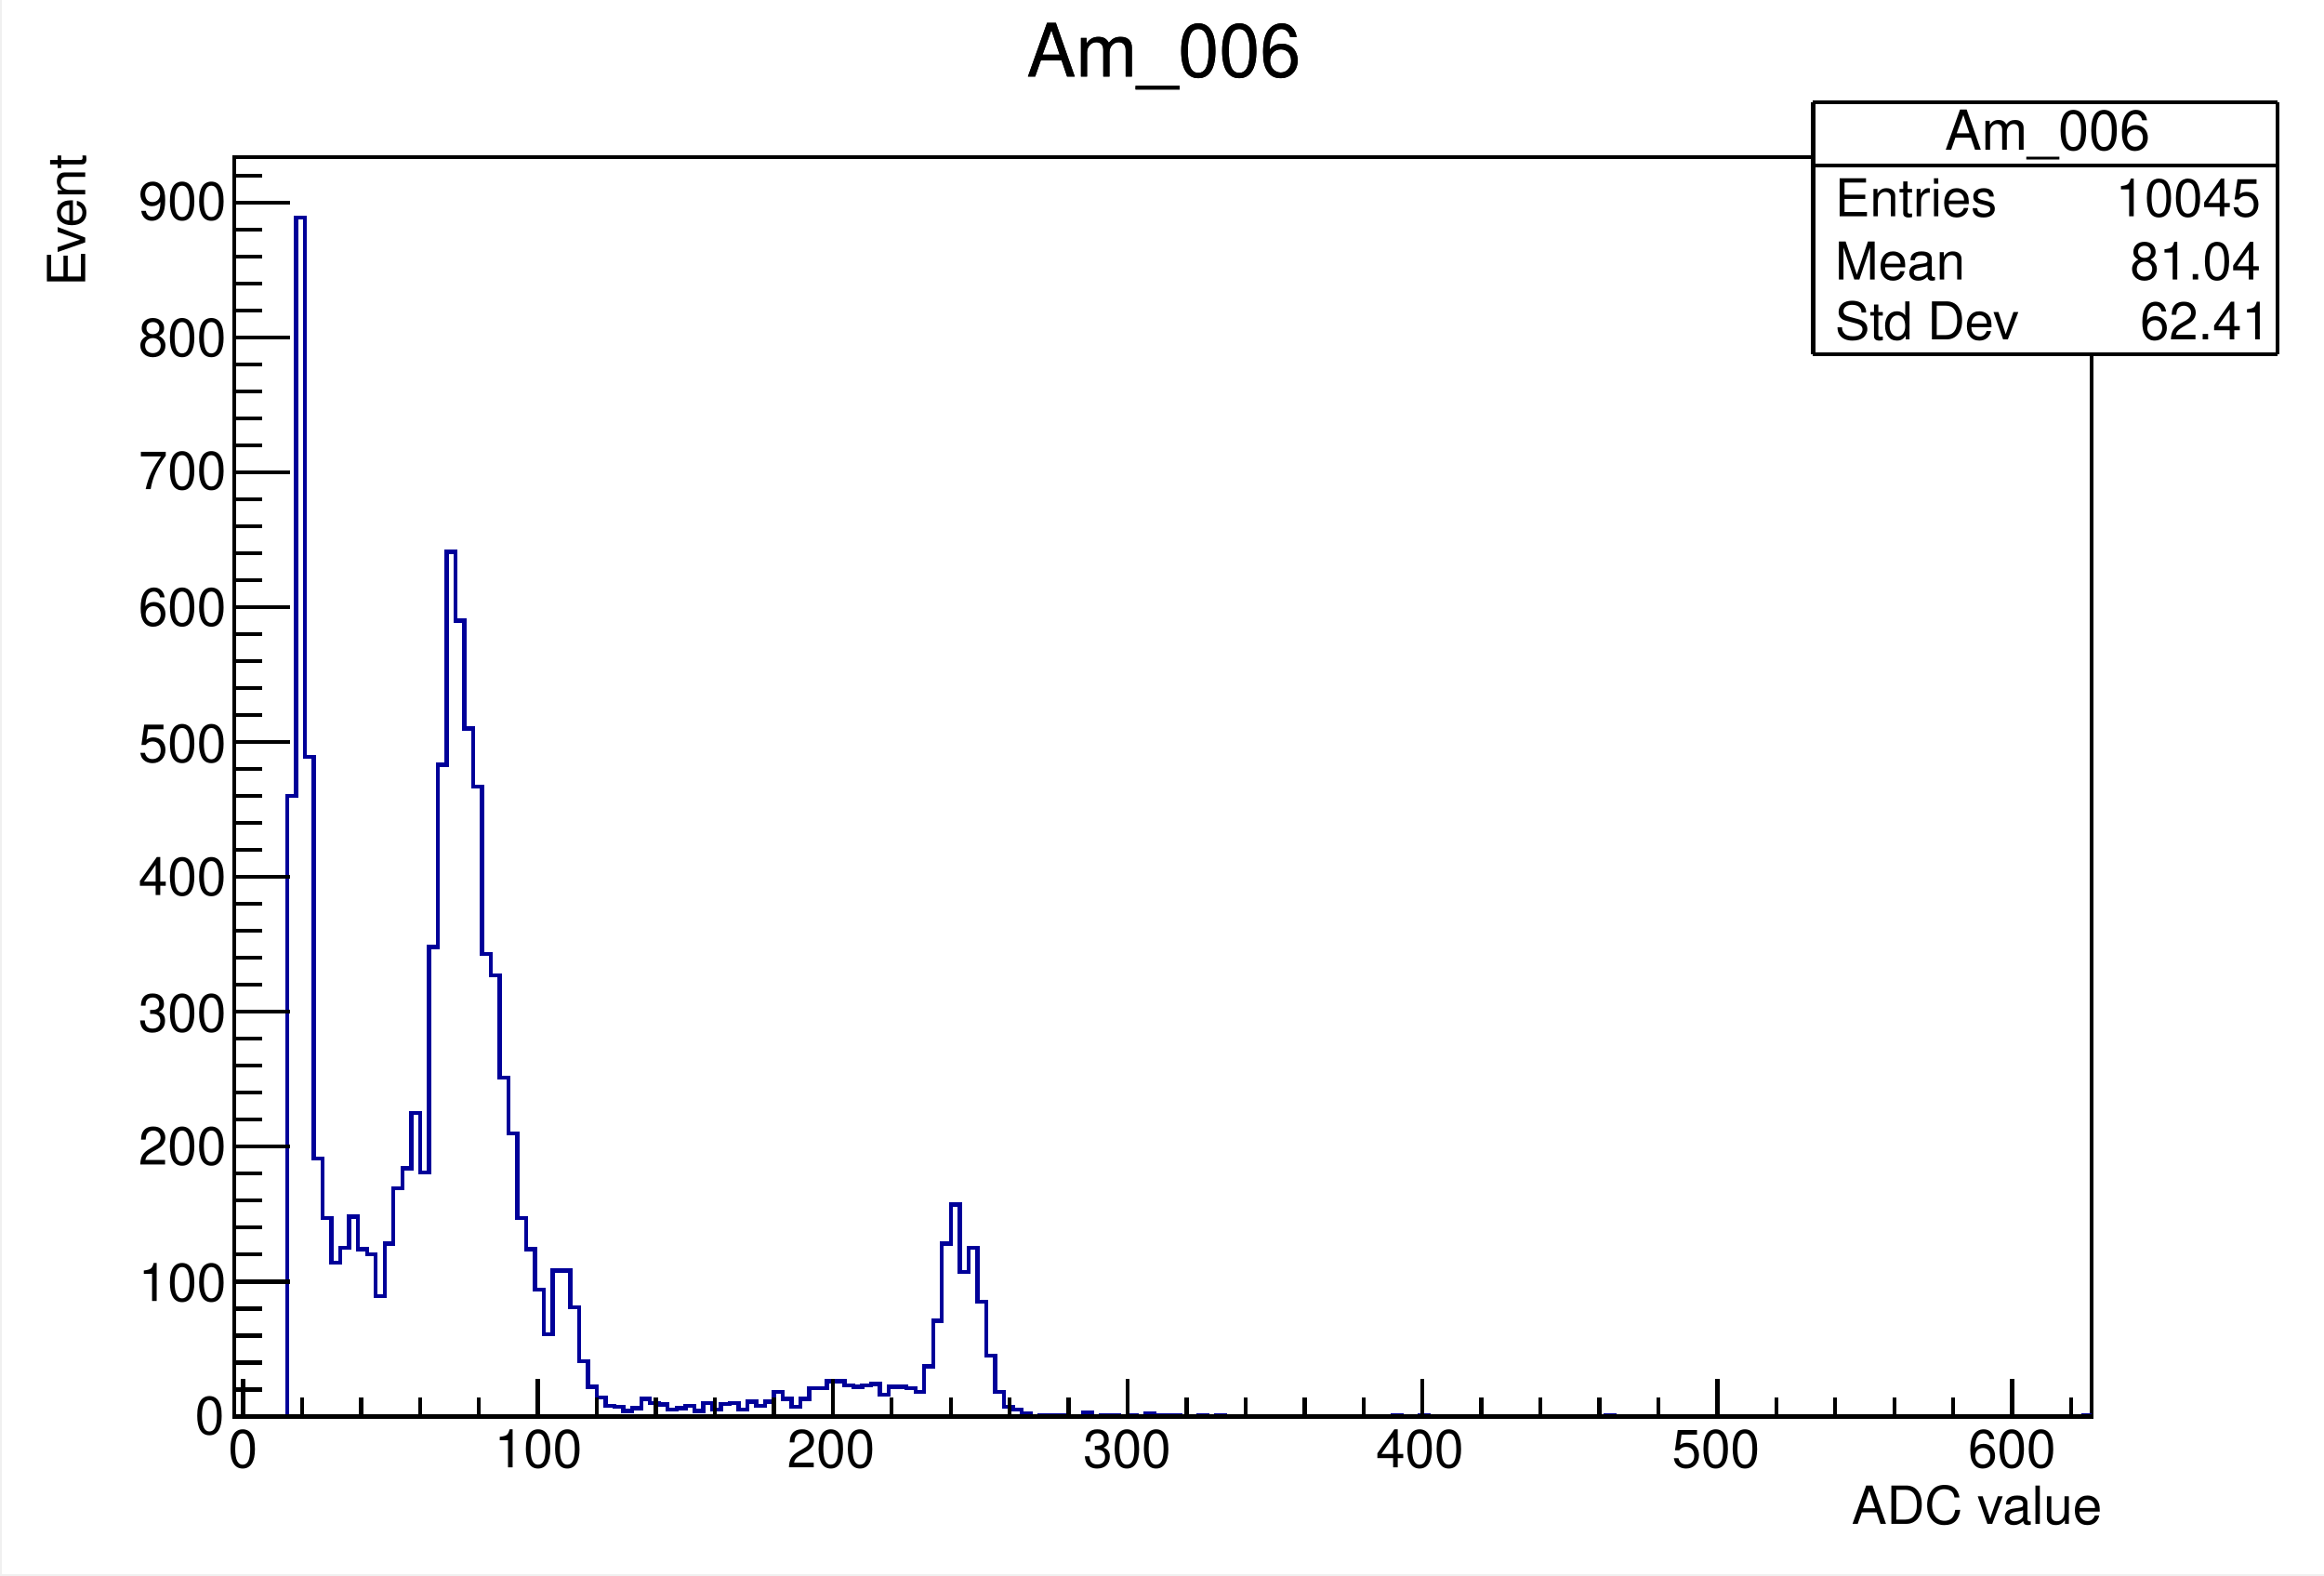
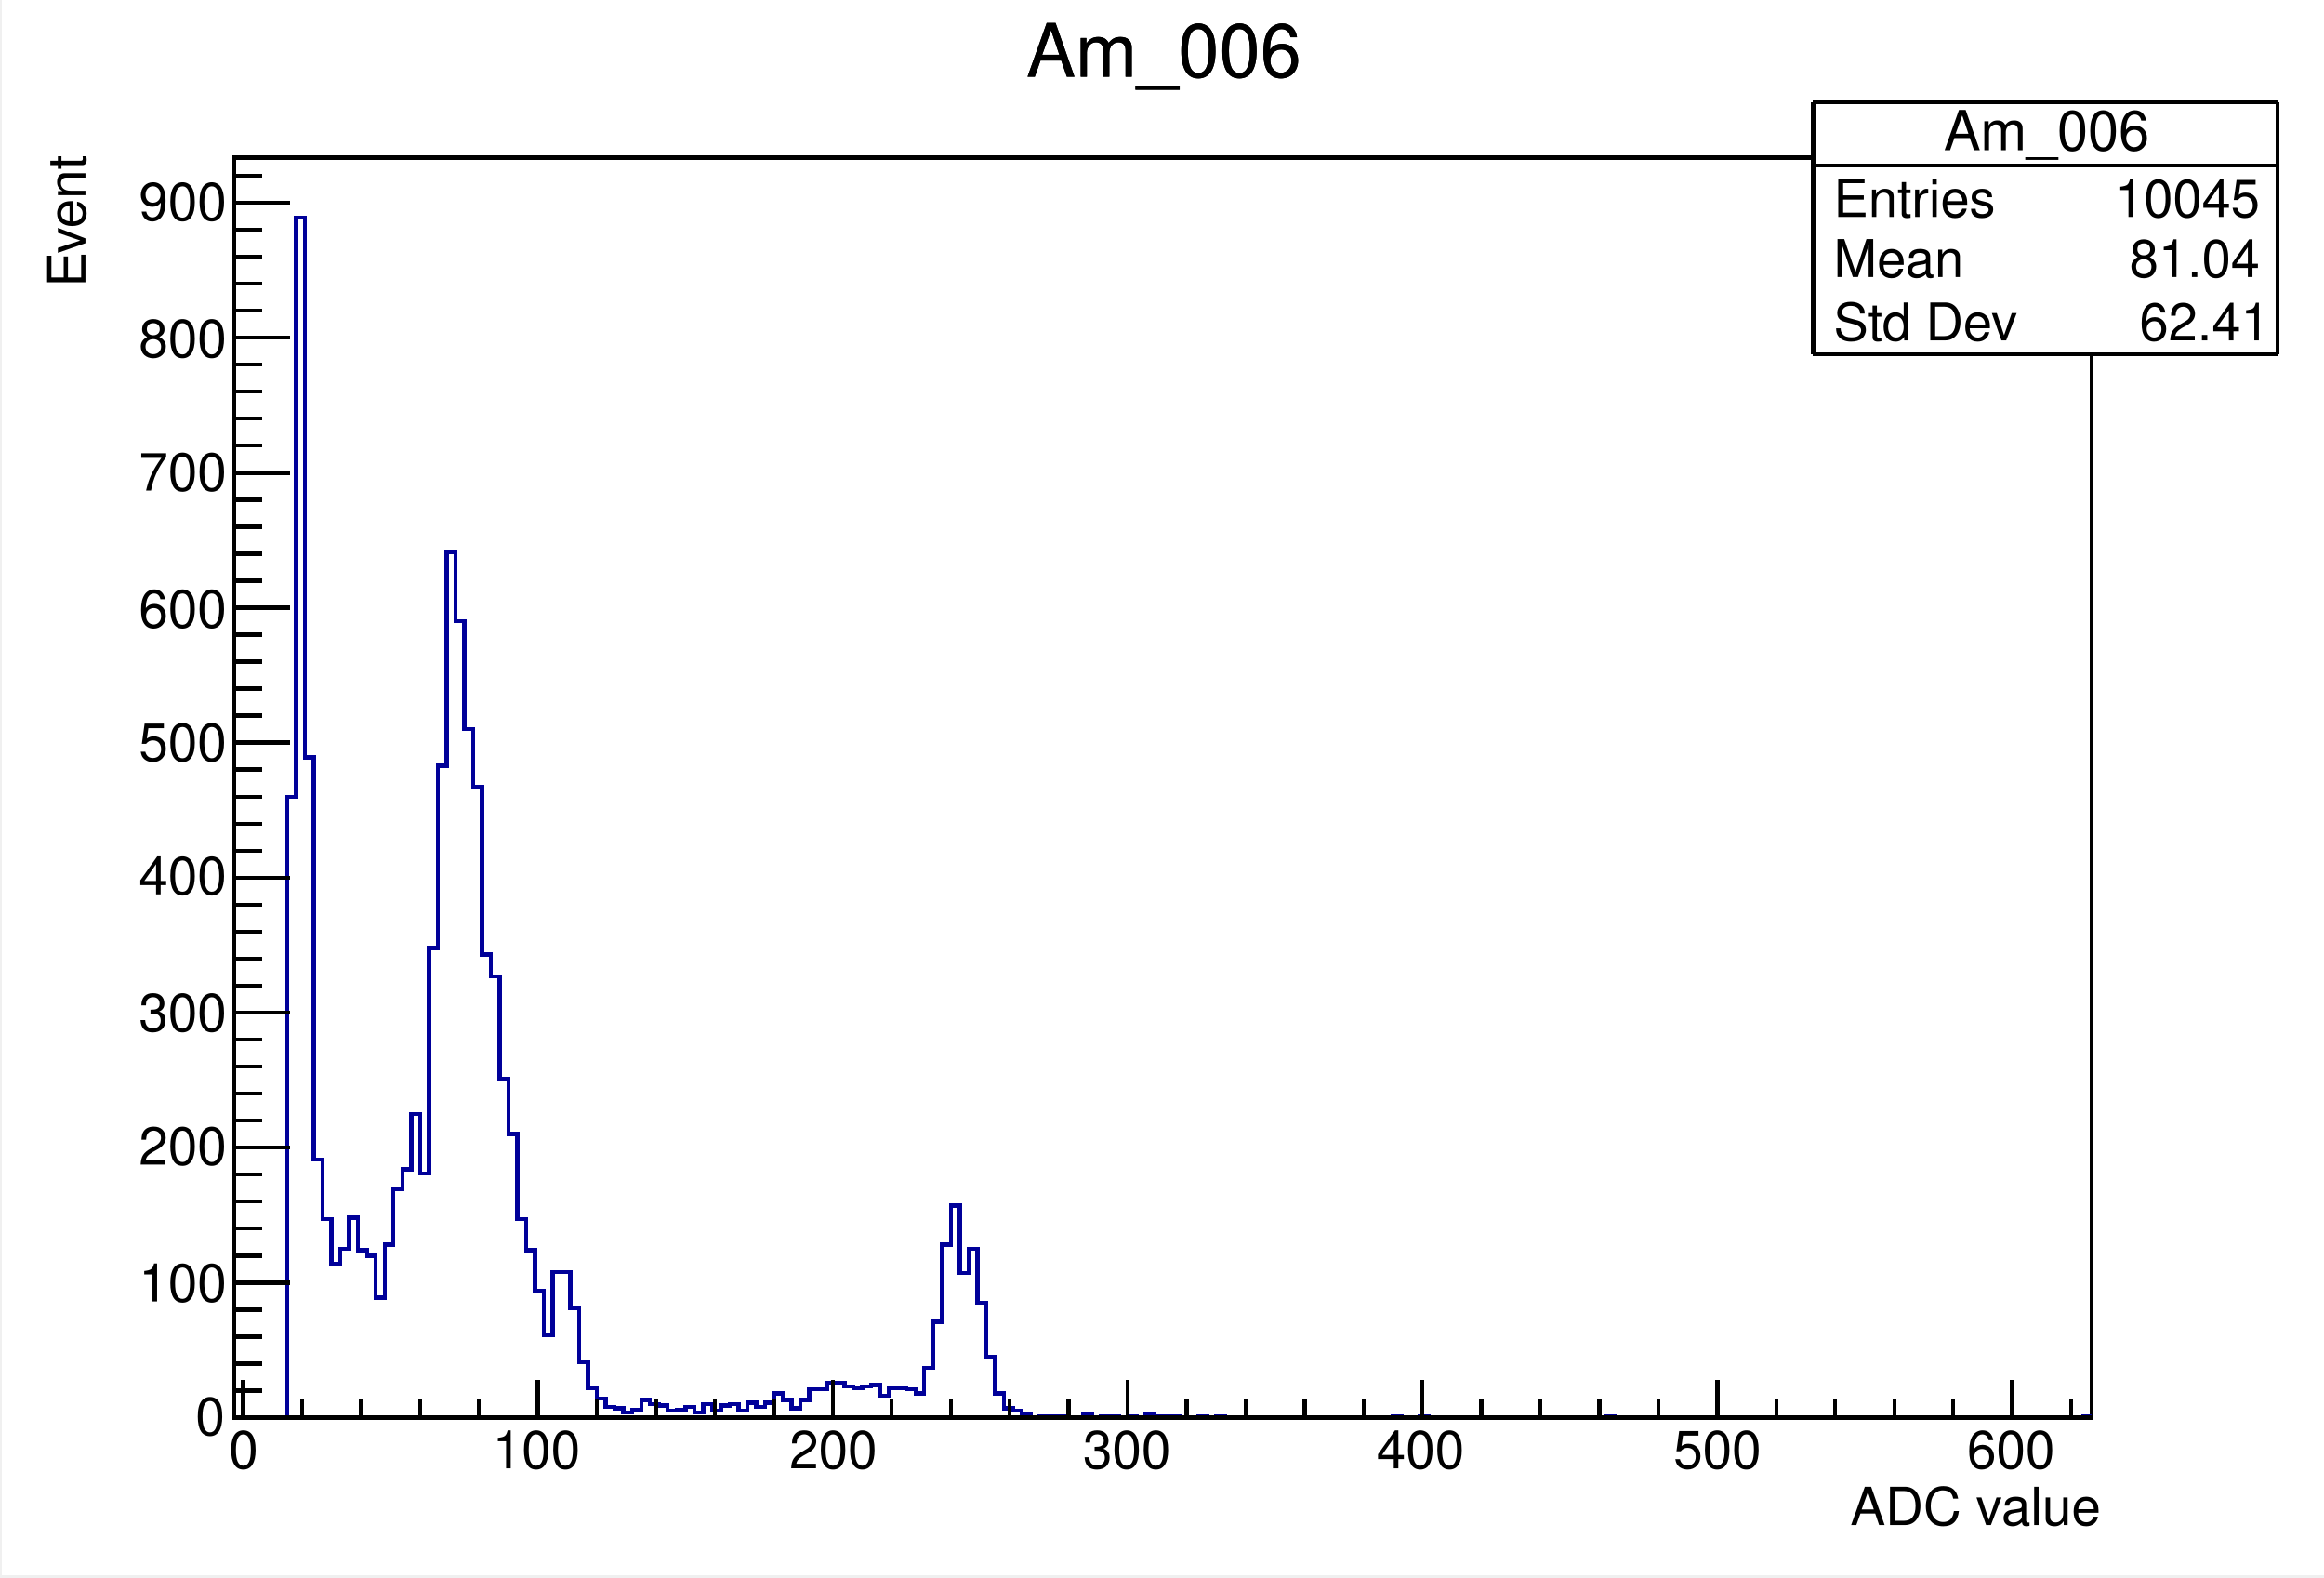
- <svg xmlns="http://www.w3.org/2000/svg" width="567.429" height="384.68" viewBox="0 0 567.429 384.68" shape-rendering="crispEdges">
+ <svg xmlns="http://www.w3.org/2000/svg" width="567.429" height="384.969" viewBox="0 0 567.429 384.969" shape-rendering="crispEdges">
  <defs>
</defs>
-   <rect x="0.5" y="0" width="566.929" height="384.18" fill="white" />
-   <rect x="57.193" y="38.418" width="453.543" height="307.344" fill="white" />
-   <rect x="57.193" y="38.418" width="453.543" height="307.344" fill="none" stroke="black" />
-   <path d="M57.193,345.762h 12.958v -151.458h 2.16v -141.251h 2.16v 131.702h 2.16v 98.118h 2.16v 14.487h 2.16v 10.865h 2.16v -3.622h 2.16v -7.573h 2.16v 7.902h 2.16v 1.317h 2.16v 10.207h 2.16v -12.841h  2.16v -13.499h 2.16v -4.939h 2.16v -13.499h 2.16v 14.487h 2.16v -54.986h 2.16v -44.45h 2.16v -52.022h 2.16v 16.792h 2.16v 26.34h 2.16v 14.158h 2.16v 40.828h 2.16v 5.268h 2.16v 25.023h 2.16v  13.499h 2.16v 20.743h 2.16v 7.573h 2.16v 9.878h 2.16v 10.865h 2.16v -15.475h 4.319v 8.89h 2.16v 13.17h 2.16v 6.256h 2.16v 2.634h 2.16v 1.976h 2.16v 0.329h 2.16v 0.988h 2.16v -0.659h  2.16v -2.305h 2.16v 0.988h 2.16v 0.329h 2.16v 1.317h 2.16v -0.329h 2.16v -0.659h 2.16v 1.317h 2.16v -1.976h 2.16v 1.646h 2.16v -1.317h 2.16v -0.329h 2.16v 1.646h 2.16v -1.976h  2.16v 0.988h 2.16v -0.988h 2.16v -2.305h 2.16v 1.646h 2.16v 1.976h 2.16v -1.976h 2.16v -2.634h 4.319v -1.646h 4.319v 0.988h 2.16v 0.329h 2.16v -0.329h 2.16v -0.329h 2.16v 2.634h  2.16v -1.976h 4.319v 0.329h 2.16v 0.988h 2.16v -6.256h 2.16v -11.195h 2.16v -18.768h 2.16v -9.548h 2.16v 16.463h 2.16v -5.927h 2.16v 13.17h 2.16v 13.17h 2.16v 8.89h 2.16v 3.622h 2.16v  0.659h 2.16v 0.988h 2.16v 0.659h 2.16v -0.329h 6.479v 0.329h 4.319v -0.988h 2.16v 0.988h 2.16v -0.329h 4.319v 0.329h 2.16v -0.329h 2.16v 0.329h 2.16v -0.659h 2.16v 0.329h  6.479v 0.329h 4.319v -0.329h 2.16v 0.329h 2.16v -0.329h 2.16v 0.329h 41.035v -0.329h 2.16v 0.329h 4.319v -0.329h 2.16v 0.329h 43.195v -0.329h 2.16v 0.329h 114.466v -0.329h 2.16" fill="none" stroke="#000099" />
-   <path d="M57.193,345.762h 453.543" fill="none" stroke="black" />
-   <path d="M59.353,336.541v 9.22" fill="none" stroke="black" />
-   <path d="M73.751,341.152v 4.61" fill="none" stroke="black" />
-   <path d="M88.149,341.152v 4.61" fill="none" stroke="black" />
-   <path d="M102.547,341.152v 4.61" fill="none" stroke="black" />
-   <path d="M116.945,341.152v 4.61" fill="none" stroke="black" />
-   <path d="M131.344,336.541v 9.22" fill="none" stroke="black" />
-   <path d="M145.742,341.152v 4.61" fill="none" stroke="black" />
-   <path d="M160.14,341.152v 4.61" fill="none" stroke="black" />
-   <path d="M174.538,341.152v 4.61" fill="none" stroke="black" />
-   <path d="M188.936,341.152v 4.61" fill="none" stroke="black" />
-   <path d="M203.335,336.541v 9.22" fill="none" stroke="black" />
-   <path d="M217.733,341.152v 4.61" fill="none" stroke="black" />
-   <path d="M232.131,341.152v 4.61" fill="none" stroke="black" />
-   <path d="M246.529,341.152v 4.61" fill="none" stroke="black" />
-   <path d="M260.927,341.152v 4.61" fill="none" stroke="black" />
-   <path d="M275.326,336.541v 9.22" fill="none" stroke="black" />
-   <path d="M289.724,341.152v 4.61" fill="none" stroke="black" />
-   <path d="M304.122,341.152v 4.61" fill="none" stroke="black" />
-   <path d="M318.52,341.152v 4.61" fill="none" stroke="black" />
-   <path d="M332.918,341.152v 4.61" fill="none" stroke="black" />
-   <path d="M347.317,336.541v 9.22" fill="none" stroke="black" />
-   <path d="M361.715,341.152v 4.61" fill="none" stroke="black" />
-   <path d="M376.113,341.152v 4.61" fill="none" stroke="black" />
-   <path d="M390.511,341.152v 4.61" fill="none" stroke="black" />
-   <path d="M404.909,341.152v 4.61" fill="none" stroke="black" />
-   <path d="M419.308,336.541v 9.22" fill="none" stroke="black" />
-   <path d="M433.706,341.152v 4.61" fill="none" stroke="black" />
-   <path d="M448.104,341.152v 4.61" fill="none" stroke="black" />
-   <path d="M462.502,341.152v 4.61" fill="none" stroke="black" />
-   <path d="M476.9,341.152v 4.61" fill="none" stroke="black" />
-   <path d="M491.299,336.541v 9.22" fill="none" stroke="black" />
-   <path d="M59.353,336.541v 9.22" fill="none" stroke="black" />
-   <path d="M491.299,336.541v 9.22" fill="none" stroke="black" />
-   <path d="M505.697,341.152v 4.61" fill="none" stroke="black" />
-   <text xml:space="preserve" x="55.731" y="358.189" fill="black" font-size="12.836" font-family="Helvetica">0</text>
-   <text xml:space="preserve" x="120.708" y="358.189" fill="black" font-size="12.836" font-family="Helvetica">100</text>
-   <text xml:space="preserve" x="192.184" y="358.189" fill="black" font-size="12.836" font-family="Helvetica">200</text>
-   <text xml:space="preserve" x="264.471" y="358.189" fill="black" font-size="12.836" font-family="Helvetica">300</text>
-   <text xml:space="preserve" x="335.947" y="358.189" fill="black" font-size="12.836" font-family="Helvetica">400</text>
-   <text xml:space="preserve" x="408.234" y="358.189" fill="black" font-size="12.836" font-family="Helvetica">500</text>
-   <text xml:space="preserve" x="480.522" y="358.189" fill="black" font-size="12.836" font-family="Helvetica">600</text>
-   <text xml:space="preserve" x="452.094" y="371.996" fill="black" font-size="12.836" font-family="Helvetica">ADC value</text>
-   <path d="M57.193,345.762v -307.344" fill="none" stroke="black" />
-   <path d="M70.799,345.762h -13.606" fill="none" stroke="black" />
-   <path d="M63.996,339.177h -6.803" fill="none" stroke="black" />
-   <path d="M63.996,332.592h -6.803" fill="none" stroke="black" />
-   <path d="M63.996,326.006h -6.803" fill="none" stroke="black" />
-   <path d="M63.996,319.421h -6.803" fill="none" stroke="black" />
-   <path d="M70.799,312.836h -13.606" fill="none" stroke="black" />
-   <path d="M63.996,306.251h -6.803" fill="none" stroke="black" />
-   <path d="M63.996,299.666h -6.803" fill="none" stroke="black" />
-   <path d="M63.996,293.081h -6.803" fill="none" stroke="black" />
-   <path d="M63.996,286.496h -6.803" fill="none" stroke="black" />
-   <path d="M70.799,279.911h -13.606" fill="none" stroke="black" />
-   <path d="M63.996,273.326h -6.803" fill="none" stroke="black" />
-   <path d="M63.996,266.74h -6.803" fill="none" stroke="black" />
-   <path d="M63.996,260.155h -6.803" fill="none" stroke="black" />
-   <path d="M63.996,253.57h -6.803" fill="none" stroke="black" />
-   <path d="M70.799,246.985h -13.606" fill="none" stroke="black" />
-   <path d="M63.996,240.4h -6.803" fill="none" stroke="black" />
-   <path d="M63.996,233.815h -6.803" fill="none" stroke="black" />
-   <path d="M63.996,227.23h -6.803" fill="none" stroke="black" />
-   <path d="M63.996,220.645h -6.803" fill="none" stroke="black" />
-   <path d="M70.799,214.059h -13.606" fill="none" stroke="black" />
-   <path d="M63.996,207.474h -6.803" fill="none" stroke="black" />
-   <path d="M63.996,200.889h -6.803" fill="none" stroke="black" />
-   <path d="M63.996,194.304h -6.803" fill="none" stroke="black" />
-   <path d="M63.996,187.719h -6.803" fill="none" stroke="black" />
-   <path d="M70.799,181.134h -13.606" fill="none" stroke="black" />
-   <path d="M63.996,174.549h -6.803" fill="none" stroke="black" />
-   <path d="M63.996,167.964h -6.803" fill="none" stroke="black" />
-   <path d="M63.996,161.379h -6.803" fill="none" stroke="black" />
-   <path d="M63.996,154.793h -6.803" fill="none" stroke="black" />
-   <path d="M70.799,148.208h -13.606" fill="none" stroke="black" />
-   <path d="M63.996,141.623h -6.803" fill="none" stroke="black" />
-   <path d="M63.996,135.038h -6.803" fill="none" stroke="black" />
-   <path d="M63.996,128.453h -6.803" fill="none" stroke="black" />
-   <path d="M63.996,121.868h -6.803" fill="none" stroke="black" />
-   <path d="M70.799,115.283h -13.606" fill="none" stroke="black" />
-   <path d="M63.996,108.698h -6.803" fill="none" stroke="black" />
-   <path d="M63.996,102.113h -6.803" fill="none" stroke="black" />
-   <path d="M63.996,95.527h -6.803" fill="none" stroke="black" />
-   <path d="M63.996,88.942h -6.803" fill="none" stroke="black" />
-   <path d="M70.799,82.357h -13.606" fill="none" stroke="black" />
-   <path d="M63.996,75.772h -6.803" fill="none" stroke="black" />
-   <path d="M63.996,69.187h -6.803" fill="none" stroke="black" />
-   <path d="M63.996,62.602h -6.803" fill="none" stroke="black" />
-   <path d="M63.996,56.017h -6.803" fill="none" stroke="black" />
-   <path d="M70.799,49.432h -13.606" fill="none" stroke="black" />
-   <path d="M70.799,49.432h -13.606" fill="none" stroke="black" />
-   <path d="M63.996,42.846h -6.803" fill="none" stroke="black" />
-   <text xml:space="preserve" x="47.609" y="350.067" fill="black" font-size="12.836" font-family="Helvetica">0</text>
-   <text xml:space="preserve" x="33.801" y="317.578" fill="black" font-size="12.836" font-family="Helvetica">100</text>
-   <text xml:space="preserve" x="33.801" y="284.277" fill="black" font-size="12.836" font-family="Helvetica">200</text>
-   <text xml:space="preserve" x="33.801" y="251.788" fill="black" font-size="12.836" font-family="Helvetica">300</text>
-   <text xml:space="preserve" x="33.801" y="218.487" fill="black" font-size="12.836" font-family="Helvetica">400</text>
-   <text xml:space="preserve" x="33.801" y="185.998" fill="black" font-size="12.836" font-family="Helvetica">500</text>
-   <text xml:space="preserve" x="33.801" y="152.697" fill="black" font-size="12.836" font-family="Helvetica">600</text>
-   <text xml:space="preserve" x="33.801" y="119.396" fill="black" font-size="12.836" font-family="Helvetica">700</text>
-   <text xml:space="preserve" x="33.801" y="86.907" fill="black" font-size="12.836" font-family="Helvetica">800</text>
-   <text xml:space="preserve" x="33.801" y="53.606" fill="black" font-size="12.836" font-family="Helvetica">900</text>
-   <g transform="rotate(-90,20.8055,69.8509)">
-     <text xml:space="preserve" x="20.805" y="69.851" fill="black" font-size="12.836" font-family="Helvetica">Event</text>
+   <rect x="0.5" y="0" width="566.929" height="384.469" fill="white" />
+   <rect x="57.193" y="38.447" width="453.543" height="307.575" fill="white" />
+   <rect x="57.193" y="38.447" width="453.543" height="307.575" fill="none" stroke="black" />
+   <path d="M57.193,346.022h 12.958v -151.572h 2.16v -141.357h 2.16v 131.802h 2.16v 98.192h 2.16v 14.498h 2.16v 10.874h 2.16v -3.625h 2.16v -7.579h 2.16v 7.908h 2.16v 1.318h 2.16v 10.215h 2.16v -12.851h  2.16v -13.51h 2.16v -4.943h 2.16v -13.51h 2.16v 14.498h 2.16v -55.027h 2.16v -44.483h 2.16v -52.062h 2.16v 16.805h 2.16v 26.36h 2.16v 14.169h 2.16v 40.858h 2.16v 5.272h 2.16v 25.042h 2.16v  13.51h 2.16v 20.759h 2.16v 7.579h 2.16v 9.885h 2.16v 10.874h 2.16v -15.487h 4.319v 8.897h 2.16v 13.18h 2.16v 6.261h 2.16v 2.636h 2.16v 1.977h 2.16v 0.33h 2.16v 0.989h 2.16v -0.659h  2.16v -2.307h 2.16v 0.989h 2.16v 0.33h 2.16v 1.318h 2.16v -0.33h 2.16v -0.659h 2.16v 1.318h 2.16v -1.977h 2.16v 1.648h 2.16v -1.318h 2.16v -0.33h 2.16v 1.648h 2.16v -1.977h  2.16v 0.989h 2.16v -0.989h 2.16v -2.307h 2.16v 1.648h 2.16v 1.977h 2.16v -1.977h 2.16v -2.636h 4.319v -1.648h 4.319v 0.989h 2.16v 0.33h 2.16v -0.33h 2.16v -0.33h 2.16v 2.636h  2.16v -1.977h 4.319v 0.33h 2.16v 0.989h 2.16v -6.261h 2.16v -11.203h 2.16v -18.782h 2.16v -9.556h 2.16v 16.475h 2.16v -5.931h 2.16v 13.18h 2.16v 13.18h 2.16v 8.897h 2.16v 3.625h 2.16v  0.659h 2.16v 0.989h 2.16v 0.659h 2.16v -0.33h 6.479v 0.33h 4.319v -0.989h 2.16v 0.989h 2.16v -0.33h 4.319v 0.33h 2.16v -0.33h 2.16v 0.33h 2.16v -0.659h 2.16v 0.33h  6.479v 0.33h 4.319v -0.33h 2.16v 0.33h 2.16v -0.33h 2.16v 0.33h 41.035v -0.33h 2.16v 0.33h 4.319v -0.33h 2.16v 0.33h 43.195v -0.33h 2.16v 0.33h 114.466v -0.33h 2.16" fill="none" stroke="#000099" />
+   <path d="M57.193,346.022h 453.543" fill="none" stroke="black" />
+   <path d="M59.353,336.795v 9.227" fill="none" stroke="black" />
+   <path d="M73.751,341.409v 4.614" fill="none" stroke="black" />
+   <path d="M88.149,341.409v 4.614" fill="none" stroke="black" />
+   <path d="M102.547,341.409v 4.614" fill="none" stroke="black" />
+   <path d="M116.945,341.409v 4.614" fill="none" stroke="black" />
+   <path d="M131.344,336.795v 9.227" fill="none" stroke="black" />
+   <path d="M145.742,341.409v 4.614" fill="none" stroke="black" />
+   <path d="M160.14,341.409v 4.614" fill="none" stroke="black" />
+   <path d="M174.538,341.409v 4.614" fill="none" stroke="black" />
+   <path d="M188.936,341.409v 4.614" fill="none" stroke="black" />
+   <path d="M203.335,336.795v 9.227" fill="none" stroke="black" />
+   <path d="M217.733,341.409v 4.614" fill="none" stroke="black" />
+   <path d="M232.131,341.409v 4.614" fill="none" stroke="black" />
+   <path d="M246.529,341.409v 4.614" fill="none" stroke="black" />
+   <path d="M260.927,341.409v 4.614" fill="none" stroke="black" />
+   <path d="M275.326,336.795v 9.227" fill="none" stroke="black" />
+   <path d="M289.724,341.409v 4.614" fill="none" stroke="black" />
+   <path d="M304.122,341.409v 4.614" fill="none" stroke="black" />
+   <path d="M318.52,341.409v 4.614" fill="none" stroke="black" />
+   <path d="M332.918,341.409v 4.614" fill="none" stroke="black" />
+   <path d="M347.317,336.795v 9.227" fill="none" stroke="black" />
+   <path d="M361.715,341.409v 4.614" fill="none" stroke="black" />
+   <path d="M376.113,341.409v 4.614" fill="none" stroke="black" />
+   <path d="M390.511,341.409v 4.614" fill="none" stroke="black" />
+   <path d="M404.909,341.409v 4.614" fill="none" stroke="black" />
+   <path d="M419.308,336.795v 9.227" fill="none" stroke="black" />
+   <path d="M433.706,341.409v 4.614" fill="none" stroke="black" />
+   <path d="M448.104,341.409v 4.614" fill="none" stroke="black" />
+   <path d="M462.502,341.409v 4.614" fill="none" stroke="black" />
+   <path d="M476.9,341.409v 4.614" fill="none" stroke="black" />
+   <path d="M491.299,336.795v 9.227" fill="none" stroke="black" />
+   <path d="M59.353,336.795v 9.227" fill="none" stroke="black" />
+   <path d="M491.299,336.795v 9.227" fill="none" stroke="black" />
+   <path d="M505.697,341.409v 4.614" fill="none" stroke="black" />
+   <text xml:space="preserve" x="55.89" y="358.403" fill="black" font-size="12.845" font-family="Helvetica">0</text>
+   <text xml:space="preserve" x="120.239" y="358.403" fill="black" font-size="12.845" font-family="Helvetica">100</text>
+   <text xml:space="preserve" x="192.735" y="358.403" fill="black" font-size="12.845" font-family="Helvetica">200</text>
+   <text xml:space="preserve" x="264.415" y="358.403" fill="black" font-size="12.845" font-family="Helvetica">300</text>
+   <text xml:space="preserve" x="336.096" y="358.403" fill="black" font-size="12.845" font-family="Helvetica">400</text>
+   <text xml:space="preserve" x="408.591" y="358.403" fill="black" font-size="12.845" font-family="Helvetica">500</text>
+   <text xml:space="preserve" x="480.272" y="358.403" fill="black" font-size="12.845" font-family="Helvetica">600</text>
+   <text xml:space="preserve" x="451.763" y="372.251" fill="black" font-size="12.845" font-family="Helvetica">ADC value</text>
+   <path d="M57.193,346.022v -307.575" fill="none" stroke="black" />
+   <path d="M70.799,346.022h -13.606" fill="none" stroke="black" />
+   <path d="M63.996,339.432h -6.803" fill="none" stroke="black" />
+   <path d="M63.996,332.842h -6.803" fill="none" stroke="black" />
+   <path d="M63.996,326.252h -6.803" fill="none" stroke="black" />
+   <path d="M63.996,319.662h -6.803" fill="none" stroke="black" />
+   <path d="M70.799,313.072h -13.606" fill="none" stroke="black" />
+   <path d="M63.996,306.482h -6.803" fill="none" stroke="black" />
+   <path d="M63.996,299.892h -6.803" fill="none" stroke="black" />
+   <path d="M63.996,293.302h -6.803" fill="none" stroke="black" />
+   <path d="M63.996,286.712h -6.803" fill="none" stroke="black" />
+   <path d="M70.799,280.121h -13.606" fill="none" stroke="black" />
+   <path d="M63.996,273.531h -6.803" fill="none" stroke="black" />
+   <path d="M63.996,266.941h -6.803" fill="none" stroke="black" />
+   <path d="M63.996,260.351h -6.803" fill="none" stroke="black" />
+   <path d="M63.996,253.761h -6.803" fill="none" stroke="black" />
+   <path d="M70.799,247.171h -13.606" fill="none" stroke="black" />
+   <path d="M63.996,240.581h -6.803" fill="none" stroke="black" />
+   <path d="M63.996,233.991h -6.803" fill="none" stroke="black" />
+   <path d="M63.996,227.401h -6.803" fill="none" stroke="black" />
+   <path d="M63.996,220.811h -6.803" fill="none" stroke="black" />
+   <path d="M70.799,214.221h -13.606" fill="none" stroke="black" />
+   <path d="M63.996,207.631h -6.803" fill="none" stroke="black" />
+   <path d="M63.996,201.041h -6.803" fill="none" stroke="black" />
+   <path d="M63.996,194.451h -6.803" fill="none" stroke="black" />
+   <path d="M63.996,187.86h -6.803" fill="none" stroke="black" />
+   <path d="M70.799,181.27h -13.606" fill="none" stroke="black" />
+   <path d="M63.996,174.68h -6.803" fill="none" stroke="black" />
+   <path d="M63.996,168.09h -6.803" fill="none" stroke="black" />
+   <path d="M63.996,161.5h -6.803" fill="none" stroke="black" />
+   <path d="M63.996,154.91h -6.803" fill="none" stroke="black" />
+   <path d="M70.799,148.32h -13.606" fill="none" stroke="black" />
+   <path d="M63.996,141.73h -6.803" fill="none" stroke="black" />
+   <path d="M63.996,135.14h -6.803" fill="none" stroke="black" />
+   <path d="M63.996,128.55h -6.803" fill="none" stroke="black" />
+   <path d="M63.996,121.96h -6.803" fill="none" stroke="black" />
+   <path d="M70.799,115.37h -13.606" fill="none" stroke="black" />
+   <path d="M63.996,108.78h -6.803" fill="none" stroke="black" />
+   <path d="M63.996,102.189h -6.803" fill="none" stroke="black" />
+   <path d="M63.996,95.599h -6.803" fill="none" stroke="black" />
+   <path d="M63.996,89.009h -6.803" fill="none" stroke="black" />
+   <path d="M70.799,82.419h -13.606" fill="none" stroke="black" />
+   <path d="M63.996,75.829h -6.803" fill="none" stroke="black" />
+   <path d="M63.996,69.239h -6.803" fill="none" stroke="black" />
+   <path d="M63.996,62.649h -6.803" fill="none" stroke="black" />
+   <path d="M63.996,56.059h -6.803" fill="none" stroke="black" />
+   <path d="M70.799,49.469h -13.606" fill="none" stroke="black" />
+   <path d="M70.799,49.469h -13.606" fill="none" stroke="black" />
+   <path d="M63.996,42.879h -6.803" fill="none" stroke="black" />
+   <text xml:space="preserve" x="47.744" y="350.258" fill="black" font-size="12.845" font-family="Helvetica">0</text>
+   <text xml:space="preserve" x="33.897" y="317.676" fill="black" font-size="12.845" font-family="Helvetica">100</text>
+   <text xml:space="preserve" x="33.897" y="284.279" fill="black" font-size="12.845" font-family="Helvetica">200</text>
+   <text xml:space="preserve" x="33.897" y="251.697" fill="black" font-size="12.845" font-family="Helvetica">300</text>
+   <text xml:space="preserve" x="33.897" y="218.3" fill="black" font-size="12.845" font-family="Helvetica">400</text>
+   <text xml:space="preserve" x="33.897" y="185.718" fill="black" font-size="12.845" font-family="Helvetica">500</text>
+   <text xml:space="preserve" x="33.897" y="153.136" fill="black" font-size="12.845" font-family="Helvetica">600</text>
+   <text xml:space="preserve" x="33.897" y="119.739" fill="black" font-size="12.845" font-family="Helvetica">700</text>
+   <text xml:space="preserve" x="33.897" y="87.157" fill="black" font-size="12.845" font-family="Helvetica">800</text>
+   <text xml:space="preserve" x="33.897" y="53.761" fill="black" font-size="12.845" font-family="Helvetica">900</text>
+   <g transform="rotate(-90,20.8638,70.0516)">
+     <text xml:space="preserve" x="20.864" y="70.052" fill="black" font-size="12.845" font-family="Helvetica">Event</text>
  </g>
-   <text xml:space="preserve" x="250.664" y="18.681" fill="black" font-size="17.981" font-family="Helvetica">Am_006</text>
-   <rect x="442.705" y="24.972" width="113.386" height="61.469" fill="white" />
-   <path d="M442.705,86.441h 113.386" fill="none" stroke="black" />
-   <path d="M556.091,86.441v -61.469" fill="none" stroke="black" />
-   <path d="M556.091,24.972h -113.386" fill="none" stroke="black" />
-   <path d="M442.705,24.972v 61.469" fill="none" stroke="black" />
-   <text xml:space="preserve" x="474.836" y="36.55" fill="black" font-size="13.47" font-family="Helvetica">Am_006</text>
-   <path d="M442.705,40.339h 113.386" fill="none" stroke="black" />
-   <text xml:space="preserve" x="448.033" y="52.794" fill="black" font-size="12.741" font-family="Helvetica">Entries </text>
-   <text xml:space="preserve" x="513.01" y="52.794" fill="black" font-size="12.741" font-family="Helvetica"> 10045</text>
-   <text xml:space="preserve" x="448.033" y="68.226" fill="black" font-size="12.741" font-family="Helvetica">Mean  </text>
-   <text xml:space="preserve" x="513.01" y="68.226" fill="black" font-size="12.741" font-family="Helvetica">  81.04</text>
-   <text xml:space="preserve" x="448.033" y="82.846" fill="black" font-size="12.741" font-family="Helvetica">Std Dev   </text>
-   <text xml:space="preserve" x="515.447" y="82.846" fill="black" font-size="12.741" font-family="Helvetica">  62.41</text>
-   <text xml:space="preserve" x="250.664" y="18.681" fill="black" font-size="17.981" font-family="Helvetica">Am_006</text>
+   <text xml:space="preserve" x="250.568" y="18.735" fill="black" font-size="18.032" font-family="Helvetica">Am_006</text>
+   <rect x="442.705" y="24.991" width="113.386" height="61.515" fill="white" />
+   <path d="M442.705,86.506h 113.386" fill="none" stroke="black" />
+   <path d="M556.091,86.506v -61.515" fill="none" stroke="black" />
+   <path d="M556.091,24.991h -113.386" fill="none" stroke="black" />
+   <path d="M442.705,24.991v 61.515" fill="none" stroke="black" />
+   <text xml:space="preserve" x="474.57" y="36.655" fill="black" font-size="13.48" font-family="Helvetica">Am_006</text>
+   <path d="M442.705,40.369h 113.386" fill="none" stroke="black" />
+   <text xml:space="preserve" x="447.69" y="52.946" fill="black" font-size="12.719" font-family="Helvetica">Entries </text>
+   <text xml:space="preserve" x="512.854" y="52.946" fill="black" font-size="12.719" font-family="Helvetica"> 10045</text>
+   <text xml:space="preserve" x="447.69" y="67.608" fill="black" font-size="12.719" font-family="Helvetica">Mean  </text>
+   <text xml:space="preserve" x="512.854" y="67.608" fill="black" font-size="12.719" font-family="Helvetica">  81.04</text>
+   <text xml:space="preserve" x="447.69" y="83.084" fill="black" font-size="12.719" font-family="Helvetica">Std Dev   </text>
+   <text xml:space="preserve" x="515.298" y="83.084" fill="black" font-size="12.719" font-family="Helvetica">  62.41</text>
+   <text xml:space="preserve" x="250.568" y="18.735" fill="black" font-size="18.032" font-family="Helvetica">Am_006</text>
</svg>
